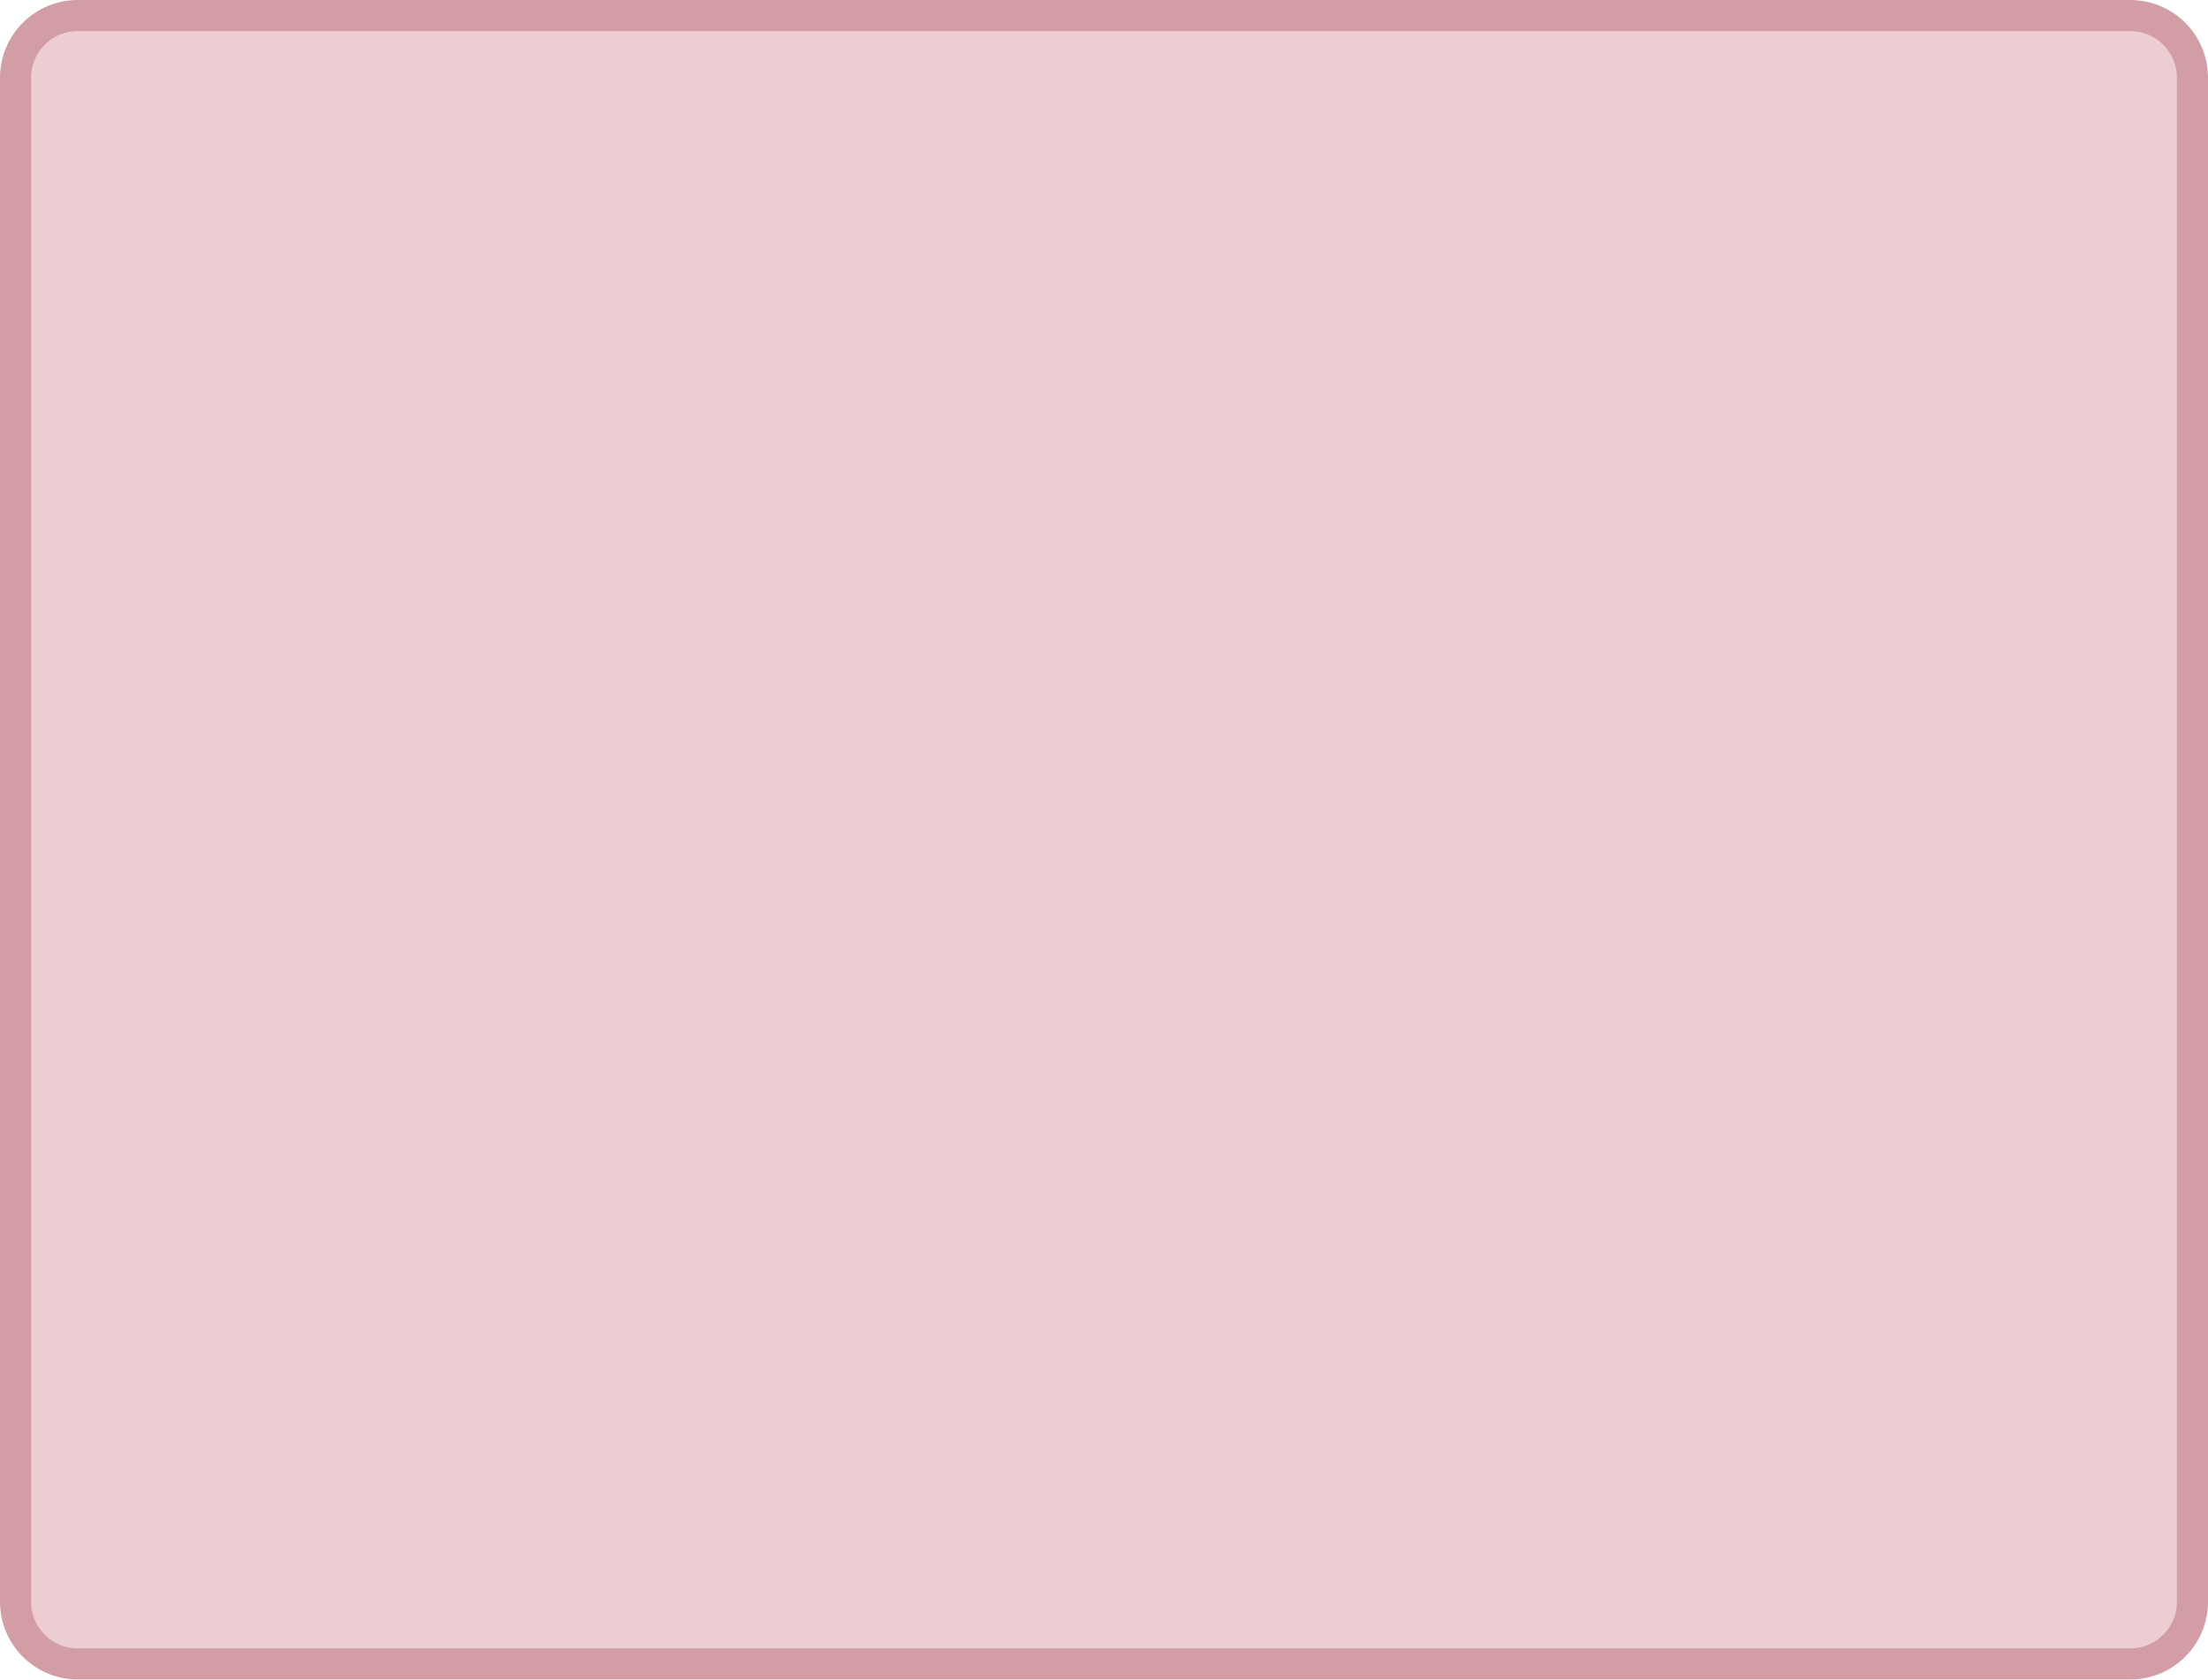
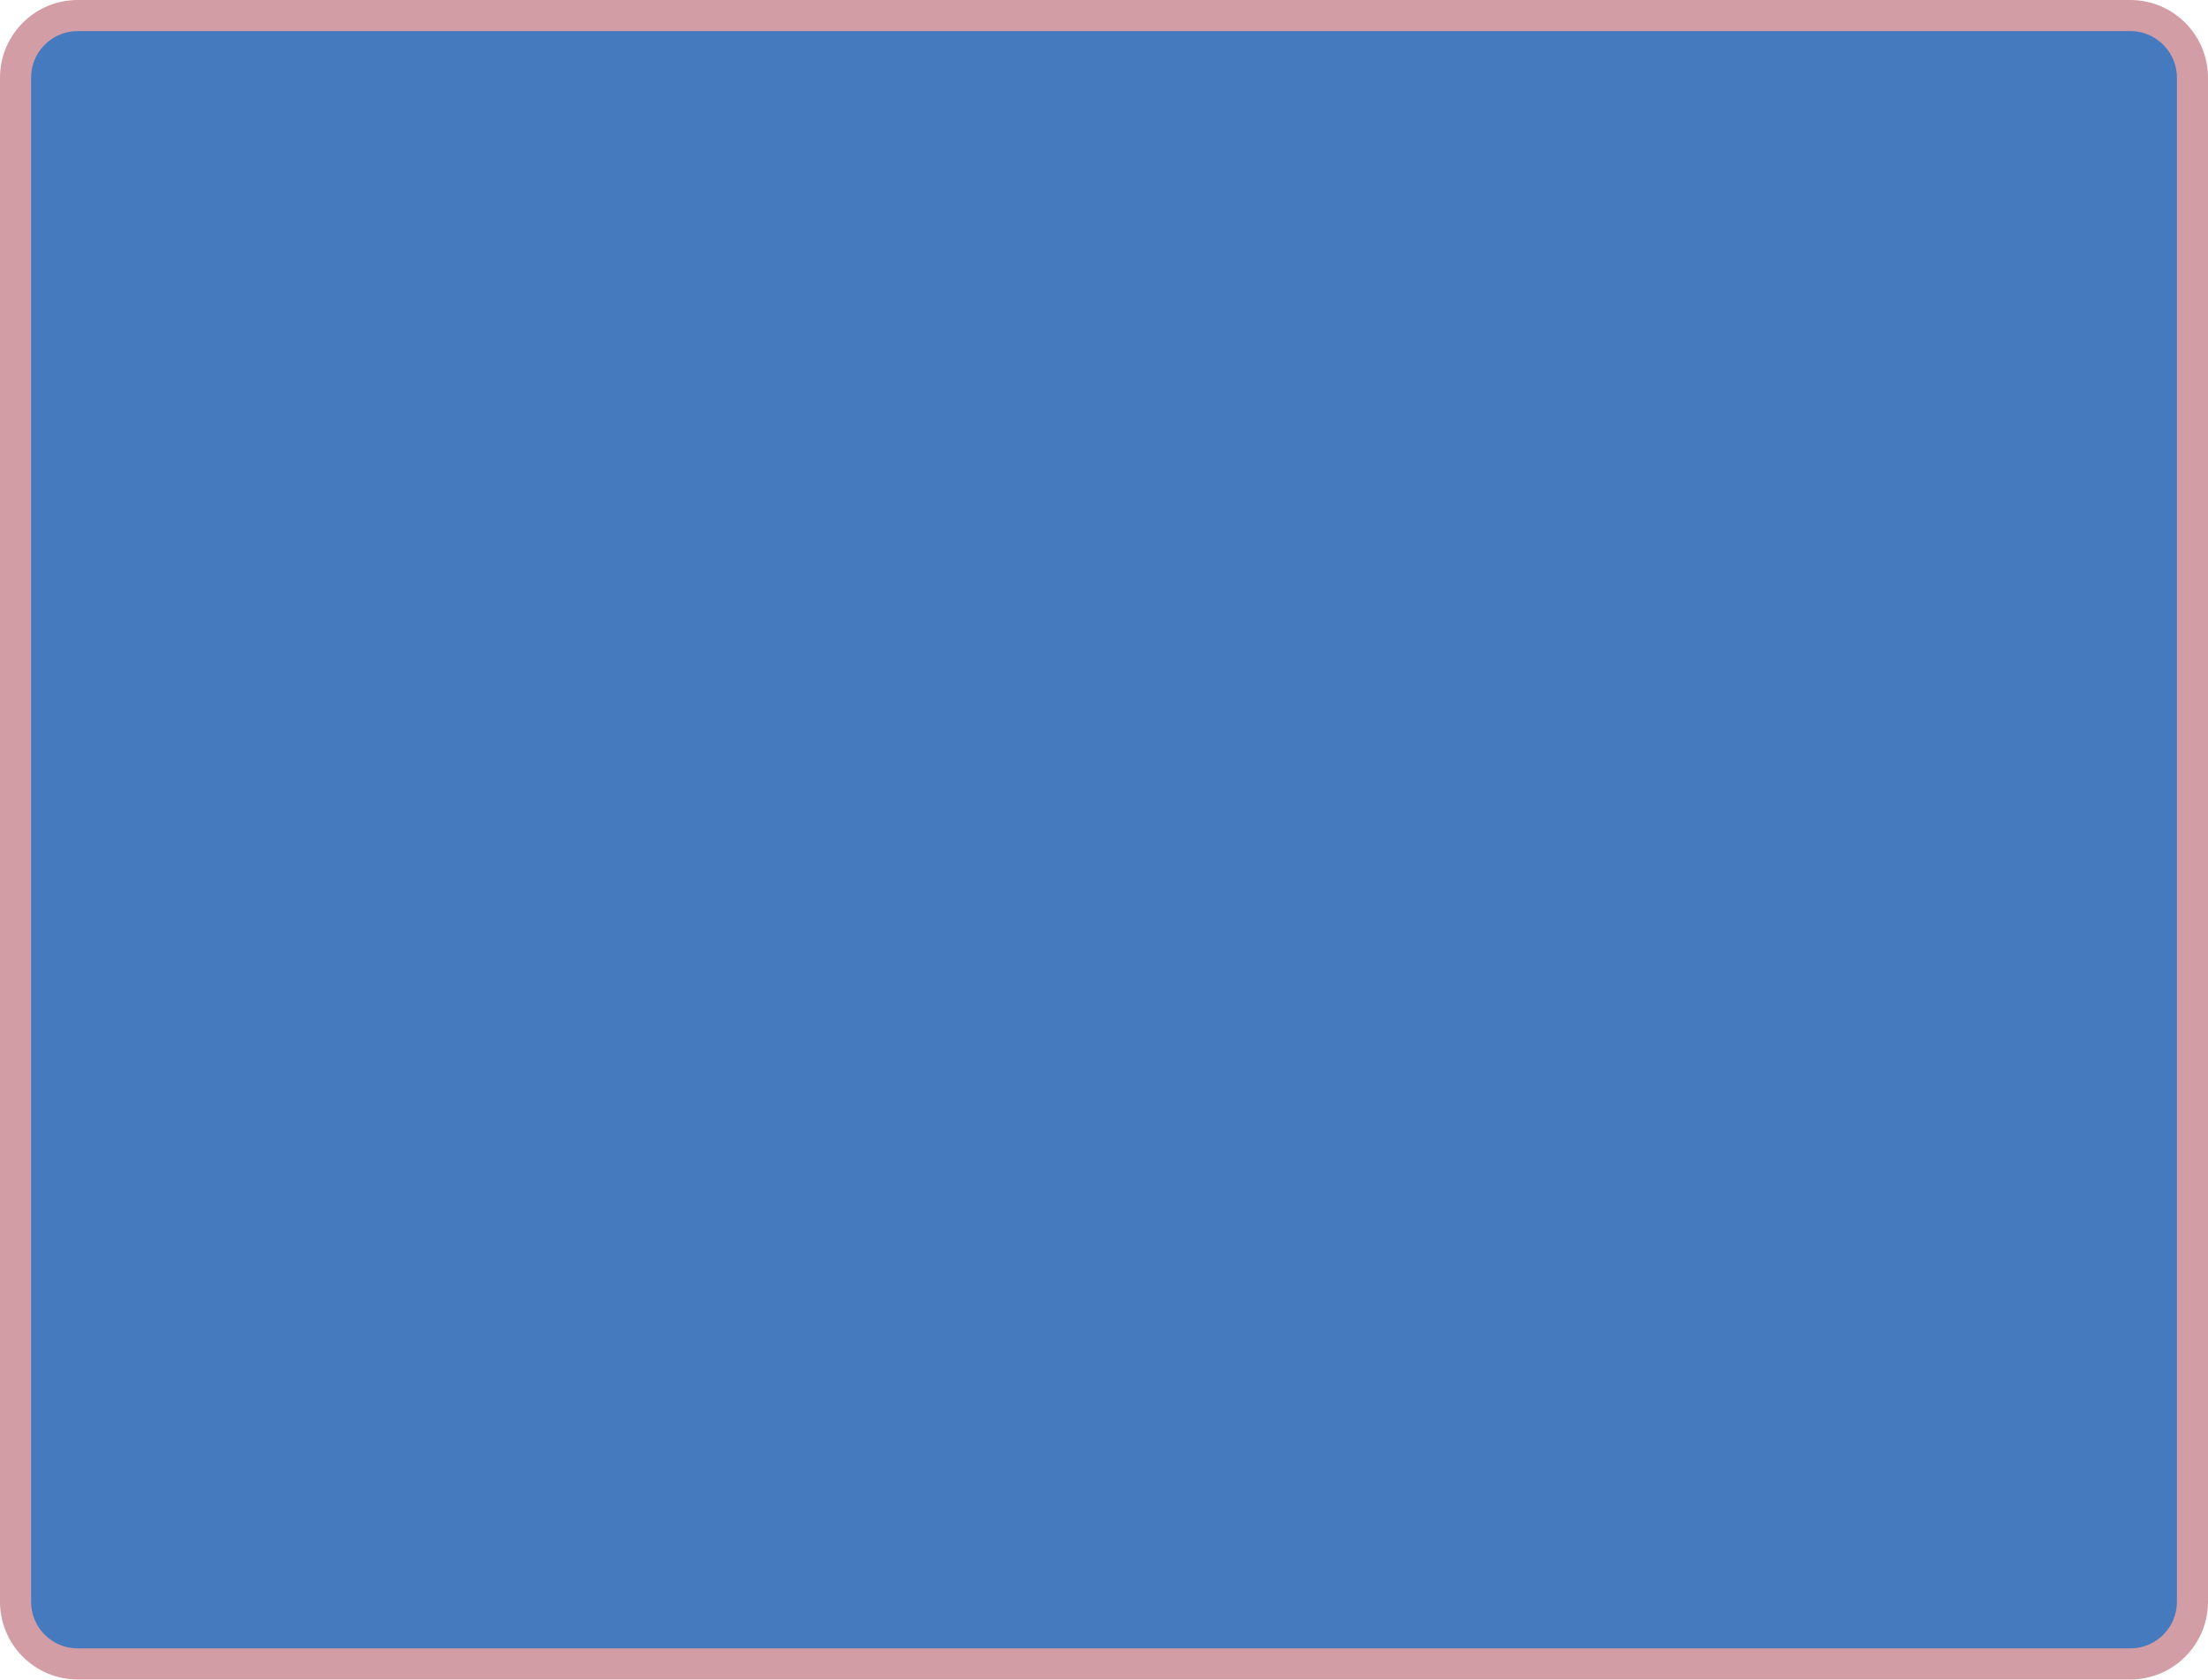
<svg xmlns="http://www.w3.org/2000/svg" width="100%" height="100%" viewBox="0 0 71.0 54.0">
-   <rect x="0.5" y="0.5" width="70.0" height="53.0" rx="2" ry="2" id="shield" style="fill:#eccdd1;stroke:#d39da5;stroke-width:1;" />
+   <rect x="0.5" y="0.5" width="70.0" height="53.0" rx="2" ry="2" id="shield" style="fill:#457abf;stroke:#d39da5;stroke-width:1;" />
</svg>
